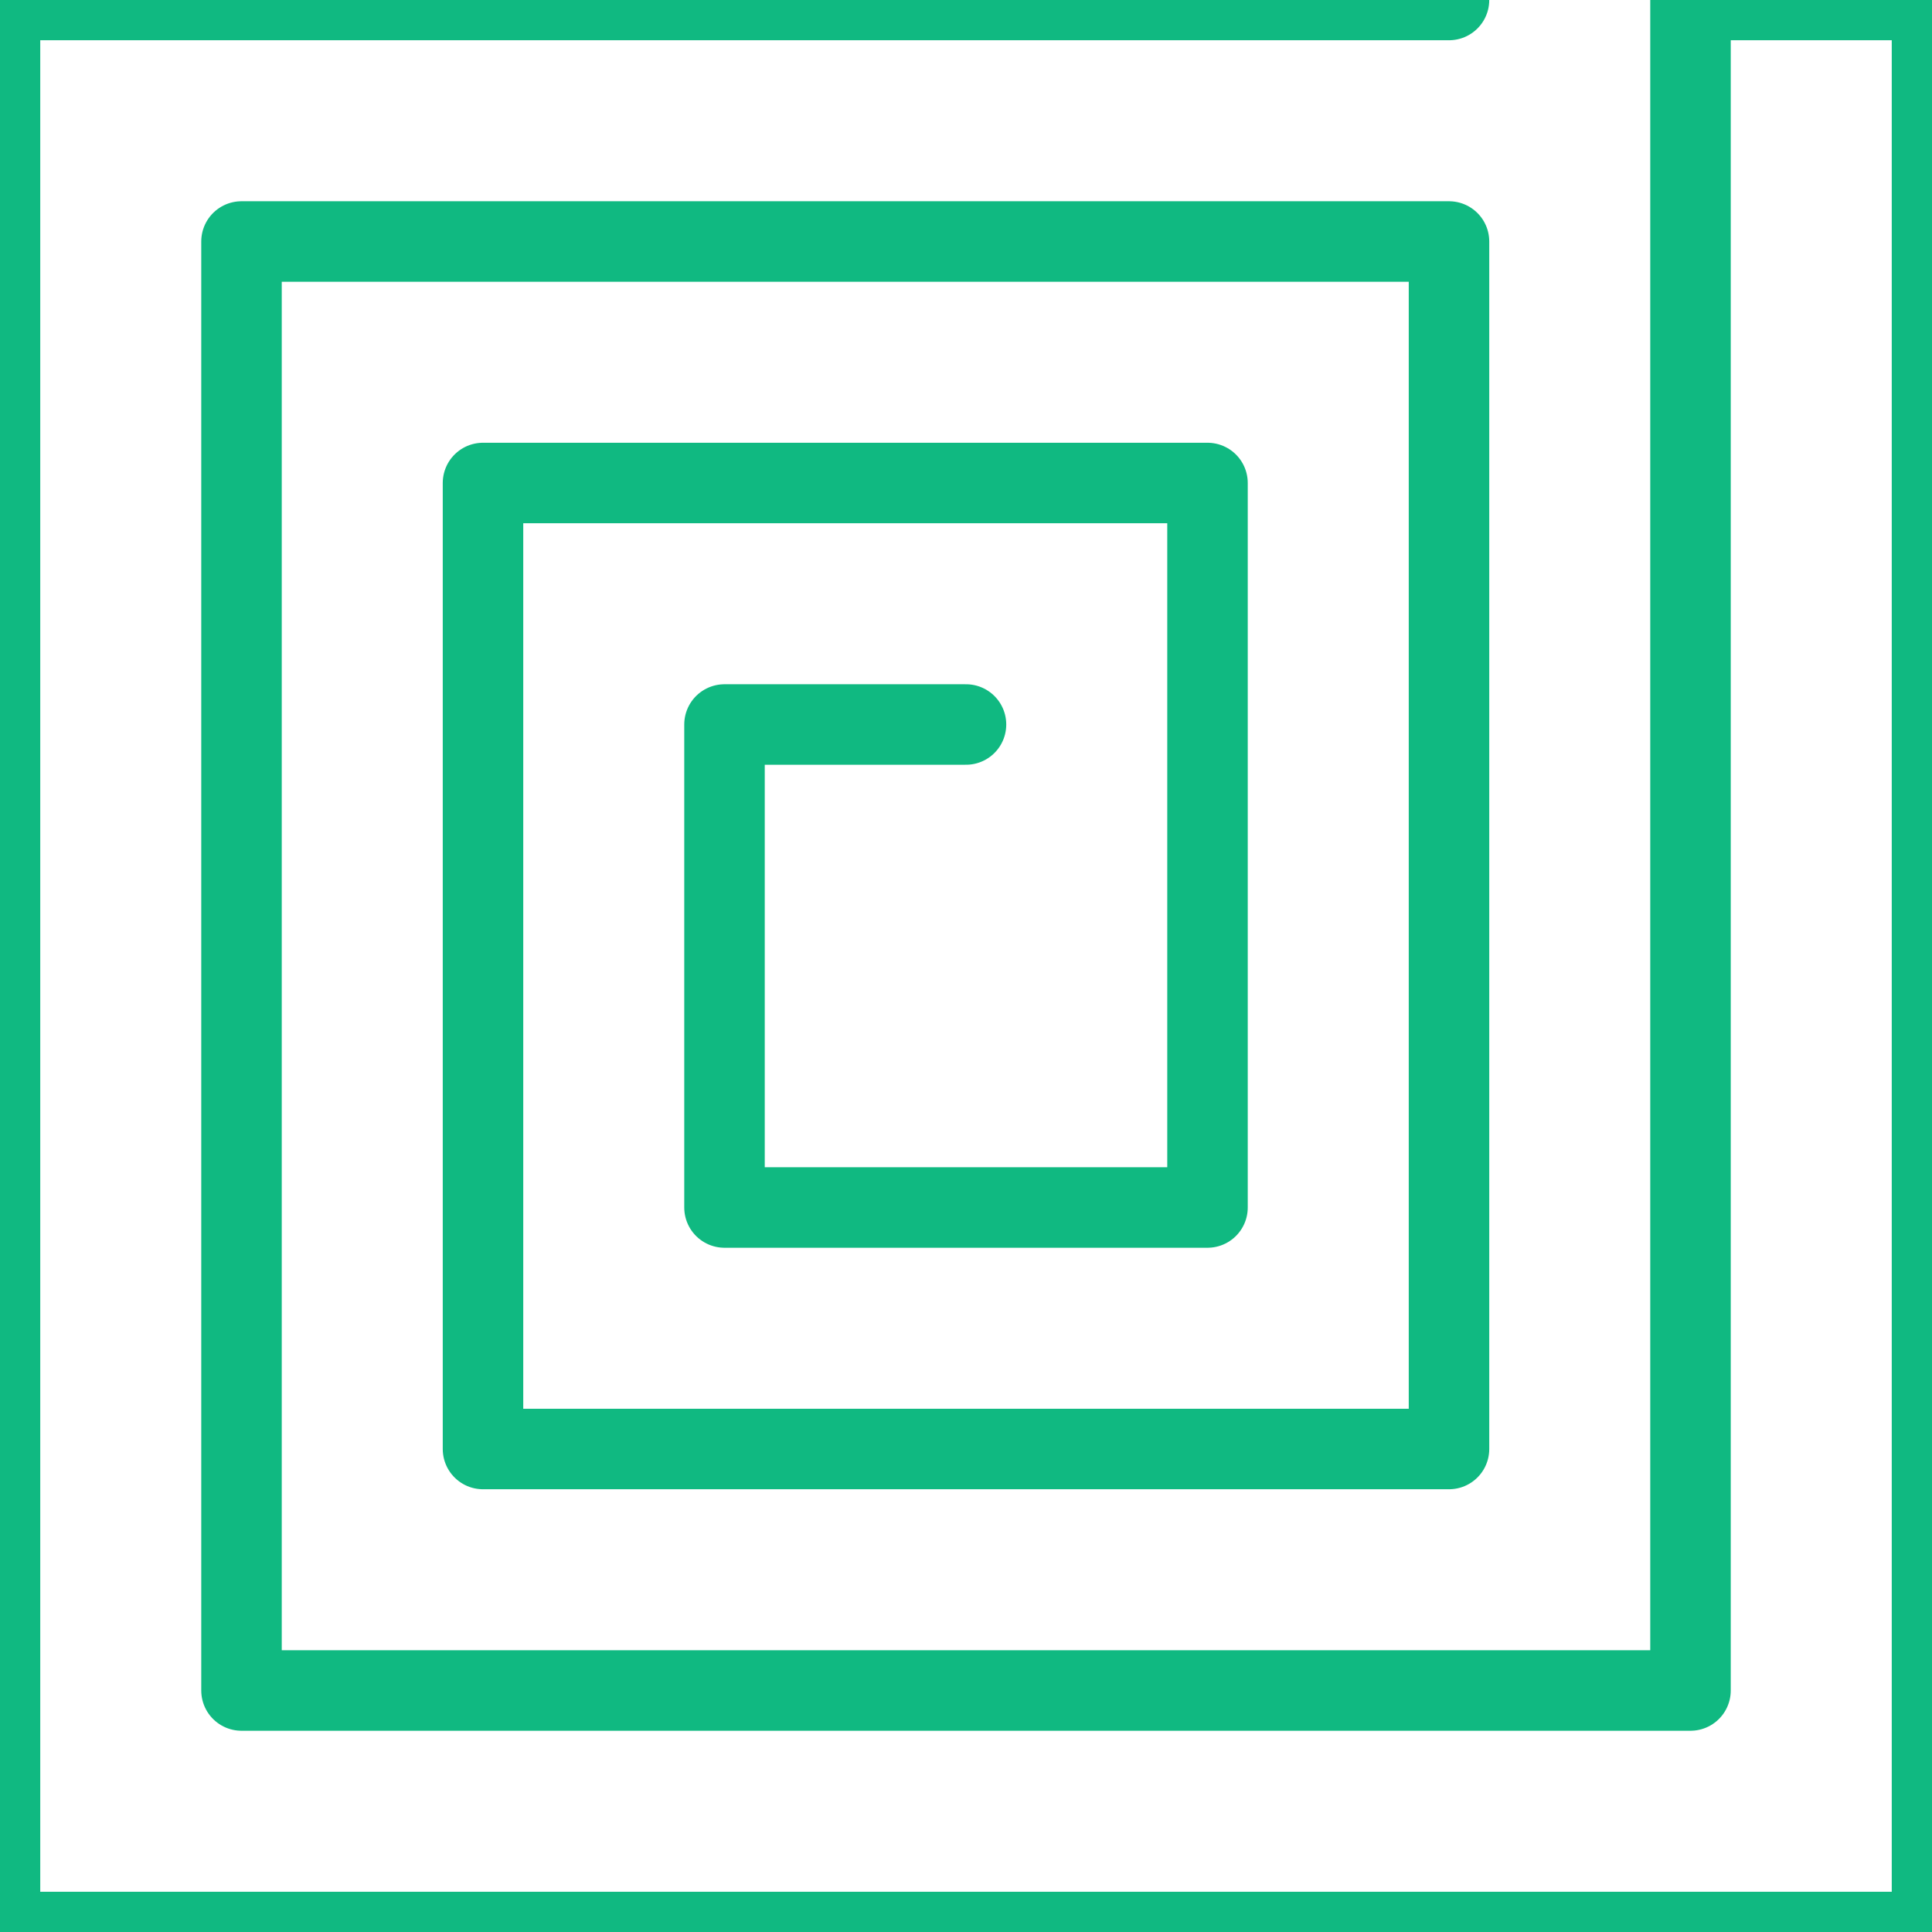
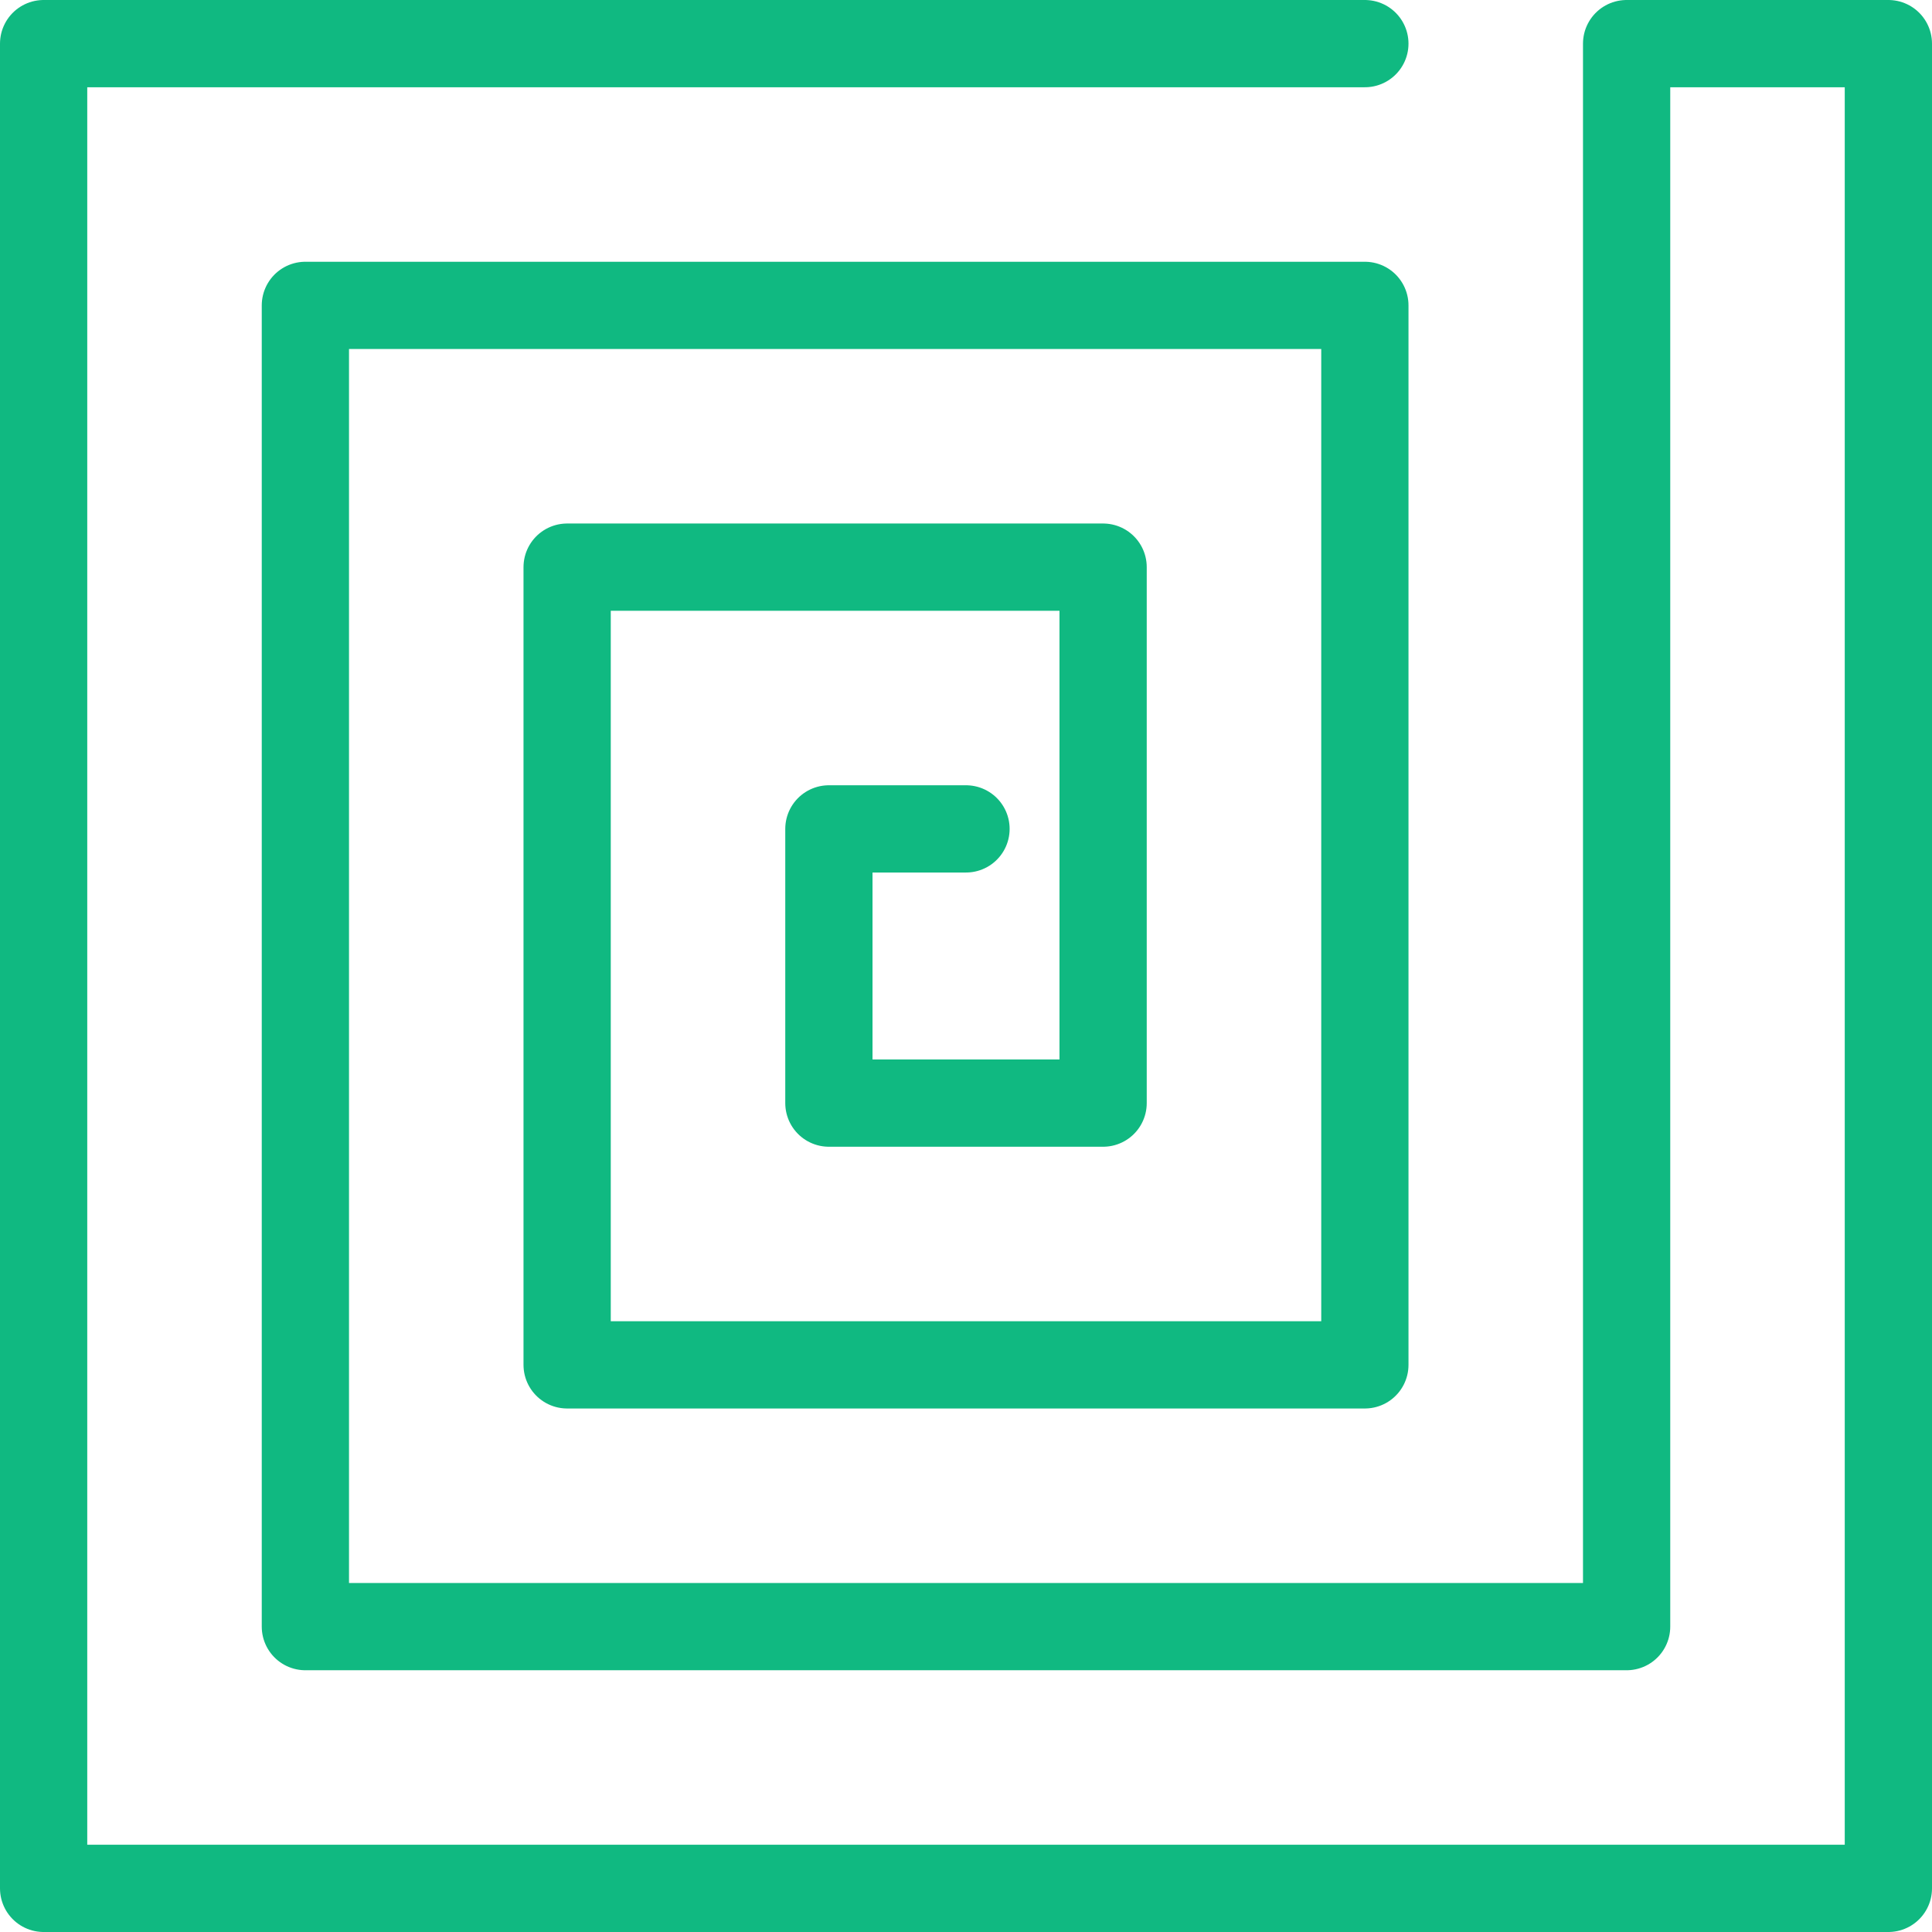
- <svg xmlns="http://www.w3.org/2000/svg" viewBox="0 0 336 336" width="336" height="336">
-   <path d="M 252,0 L 0,0 L 0,336 L 336,336 L 336,0 L 294,0 L 294,294 L 42,294 L 42,42 L 252,42 L 252,252 L 84,252 L 84,84 L 210,84 L 210,210 L 126,210 L 126,126 L 168,126" fill="none" stroke="#10B981" stroke-width="14" stroke-linecap="round" stroke-linejoin="round" />
+ <svg xmlns="http://www.w3.org/2000/svg" viewBox="101 101 310 310" width="310" height="310">
+   <path d="       M 320,108       L 108,108 L 108,404 L 404,404 L 404,108 L 362,108       L 362,362 L 150,362 L 150,150 L 320,150       L 320,320 L 192,320 L 192,192 L 278,192       L 278,278 L 234,278 L 234,234 L 256,234     " fill="none" stroke="#10B981" stroke-width="14" stroke-linecap="round" stroke-linejoin="round" />
</svg>
